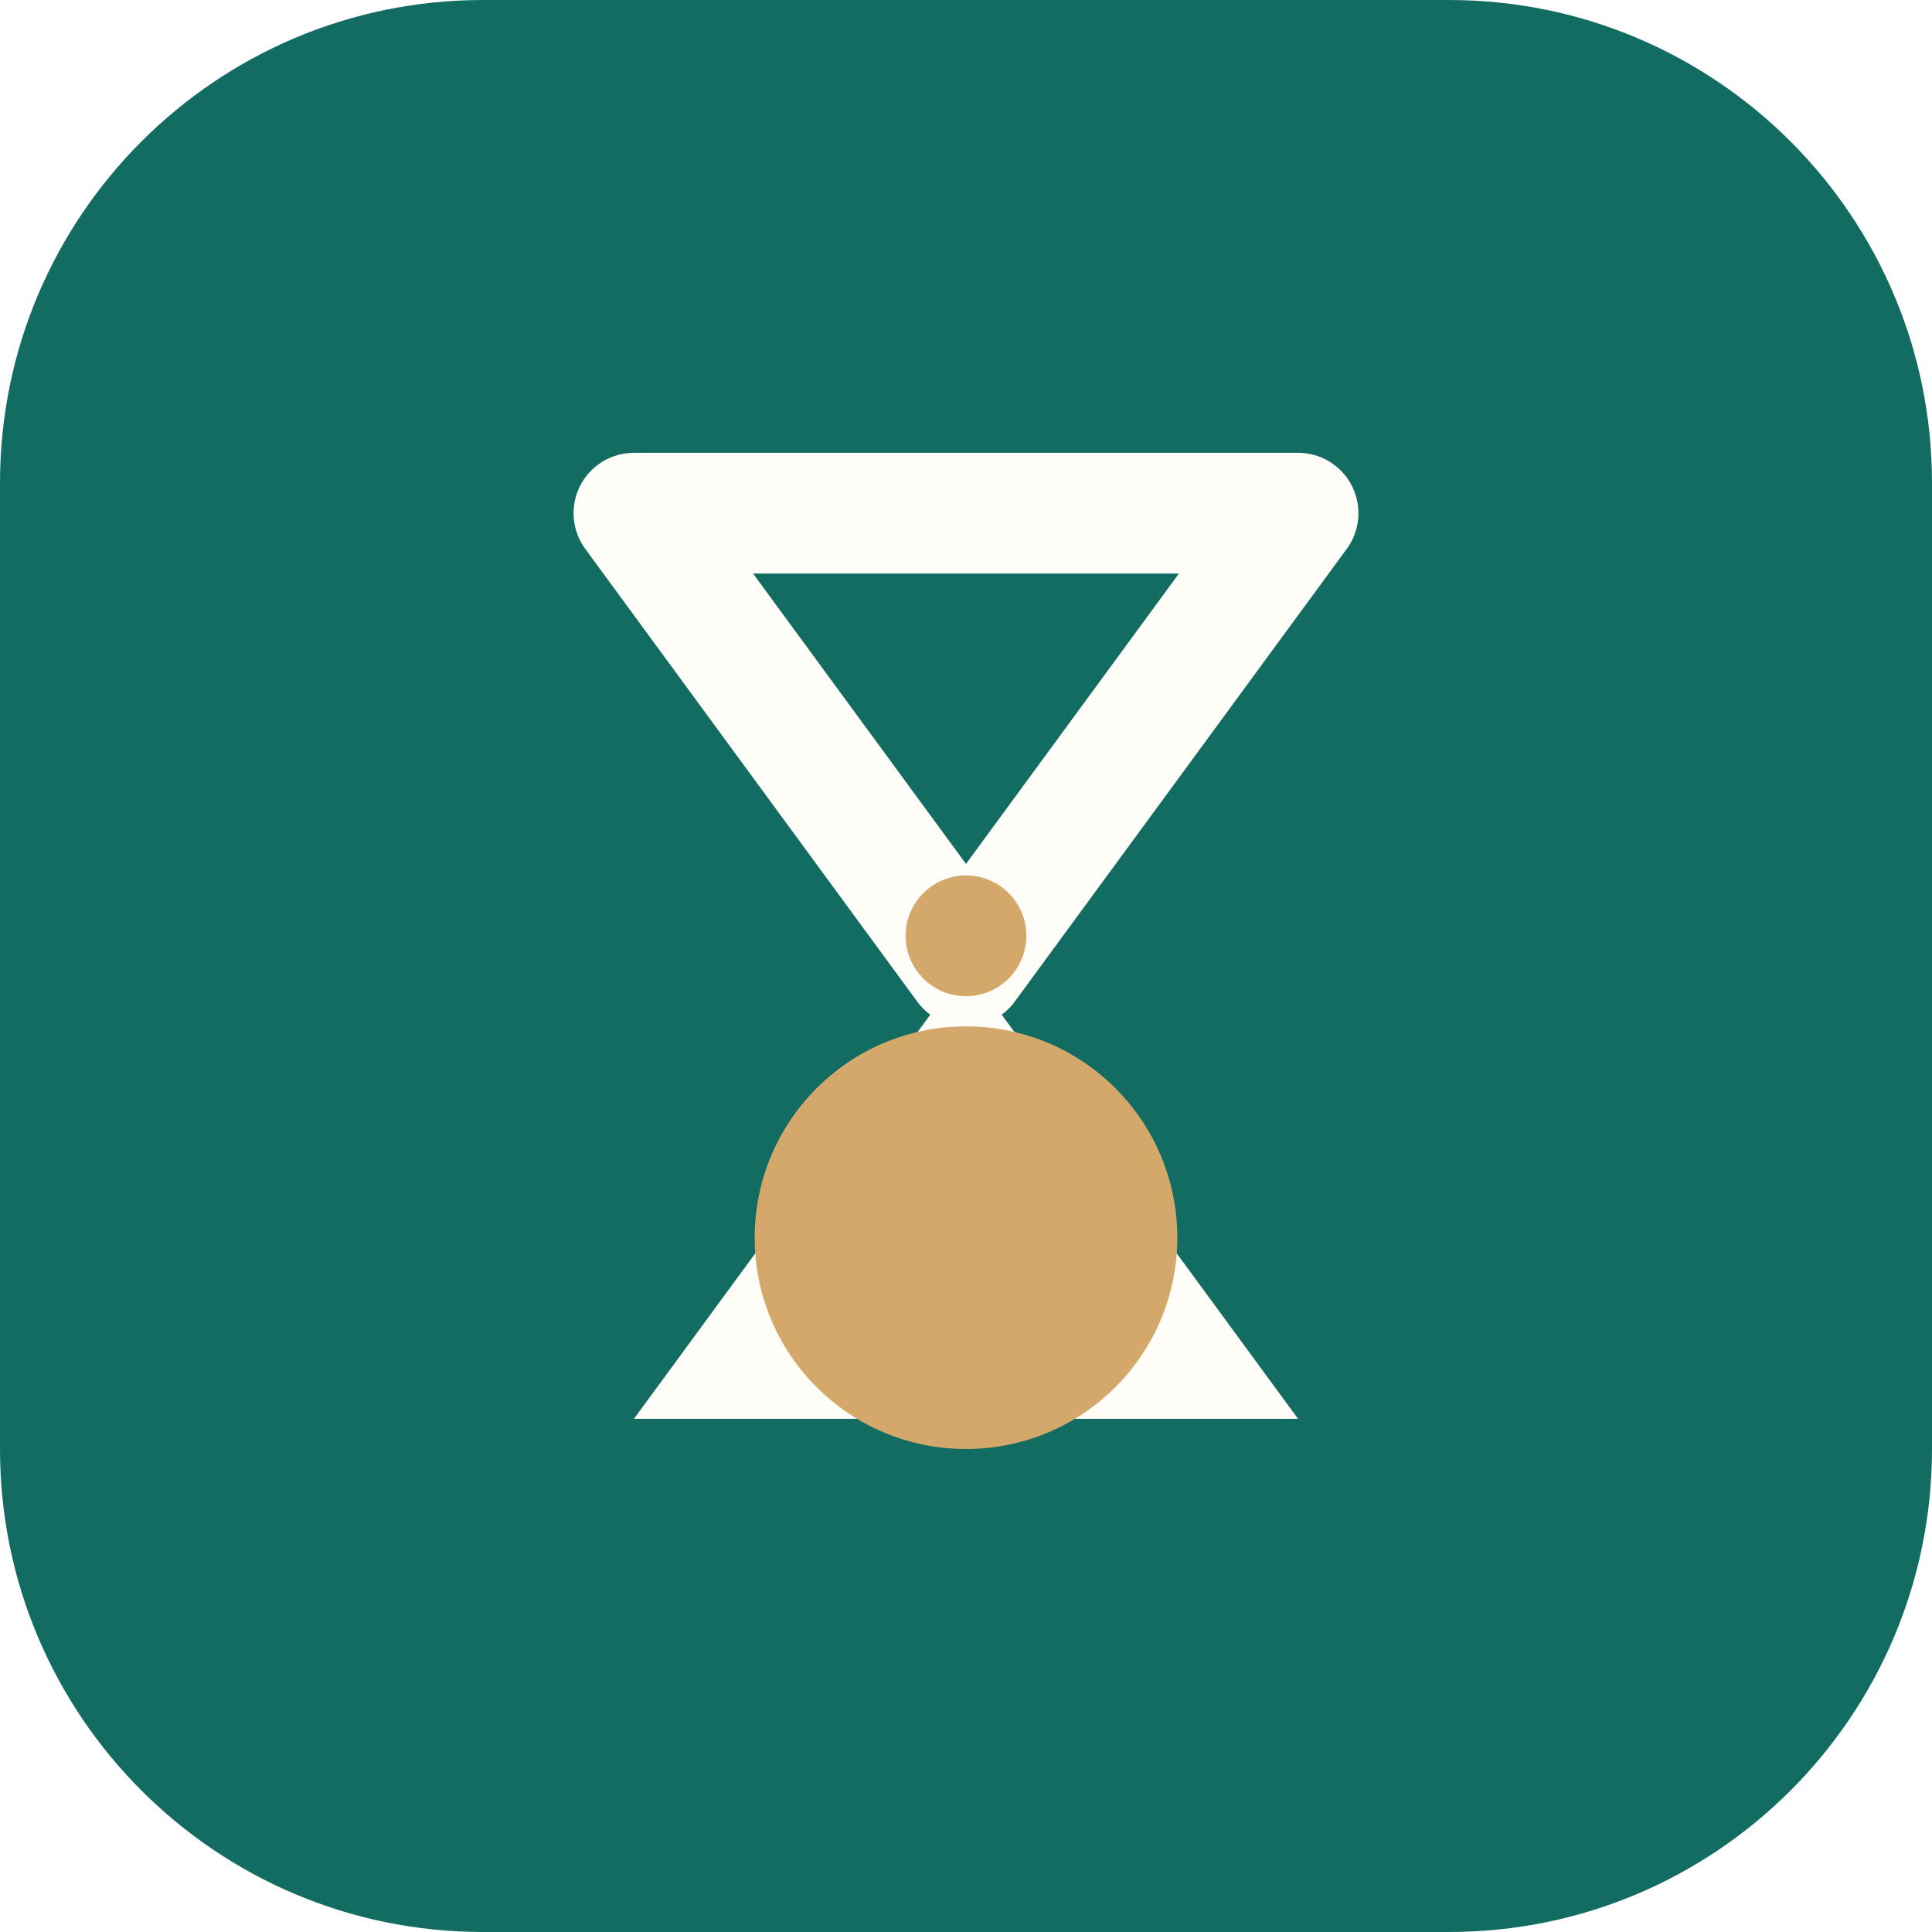
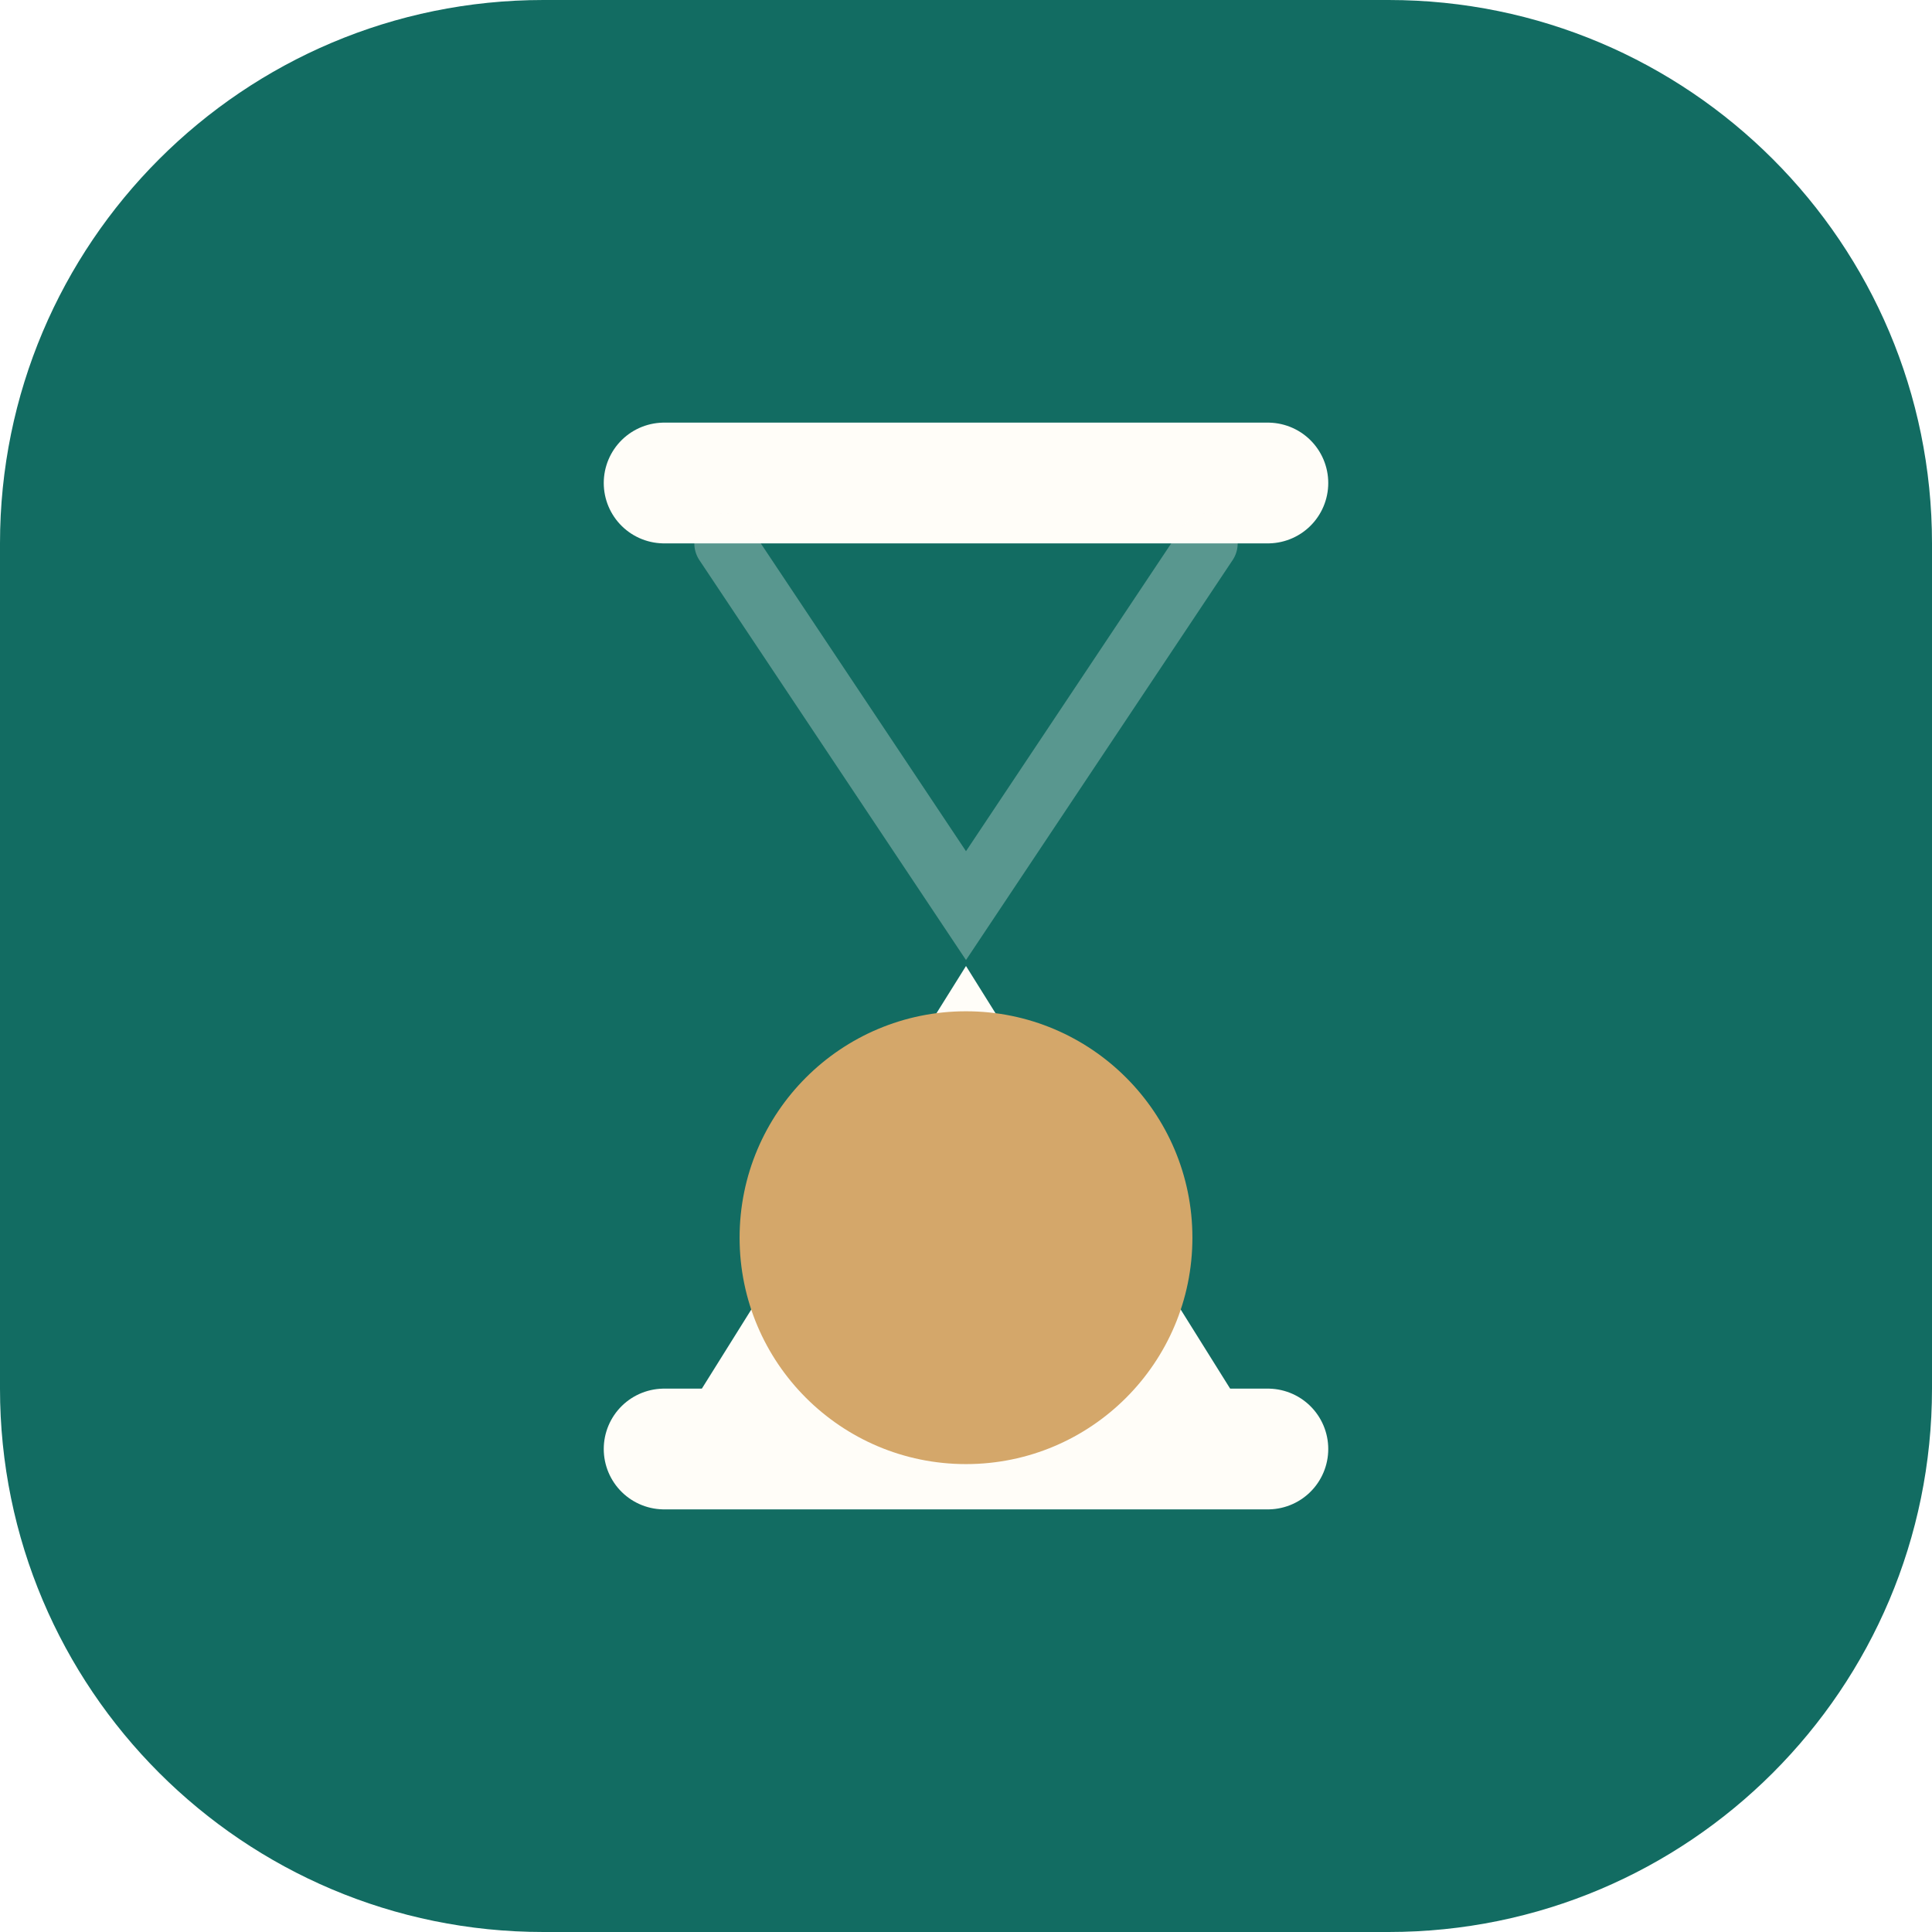
<svg xmlns="http://www.w3.org/2000/svg" viewBox="0 0 128 128">
-   <rect width="128" height="128" rx="32" fill="#126C62" />
-   <path d="M42 34 H86 L64 64 Z" fill="none" stroke="#FFFDF8" stroke-width="8" stroke-linejoin="round" />
-   <path d="M42 94 H86 L64 64 Z" fill="#FFFDF8" />
-   <circle cx="64" cy="82" r="14" fill="#D4A76A" />
-   <circle cx="64" cy="62" r="4" fill="#D4A76A" />
+   <rect width="128" height="128" rx="36" fill="#126C62" />
+   <path d="M44 32 H84 M44 96 H84" fill="none" stroke="#FFFDF8" stroke-width="8" stroke-linecap="round" />
+   <path d="M44 96 L64 64 L84 96 Z" fill="#FFFDF8" />
+   <circle cx="64" cy="82" r="15" fill="#D4A76A" />
+   <path d="M48 36 L64 60 L80 36" fill="none" stroke="#FFFDF8" stroke-width="4" stroke-linecap="round" opacity="0.3" />
</svg>
